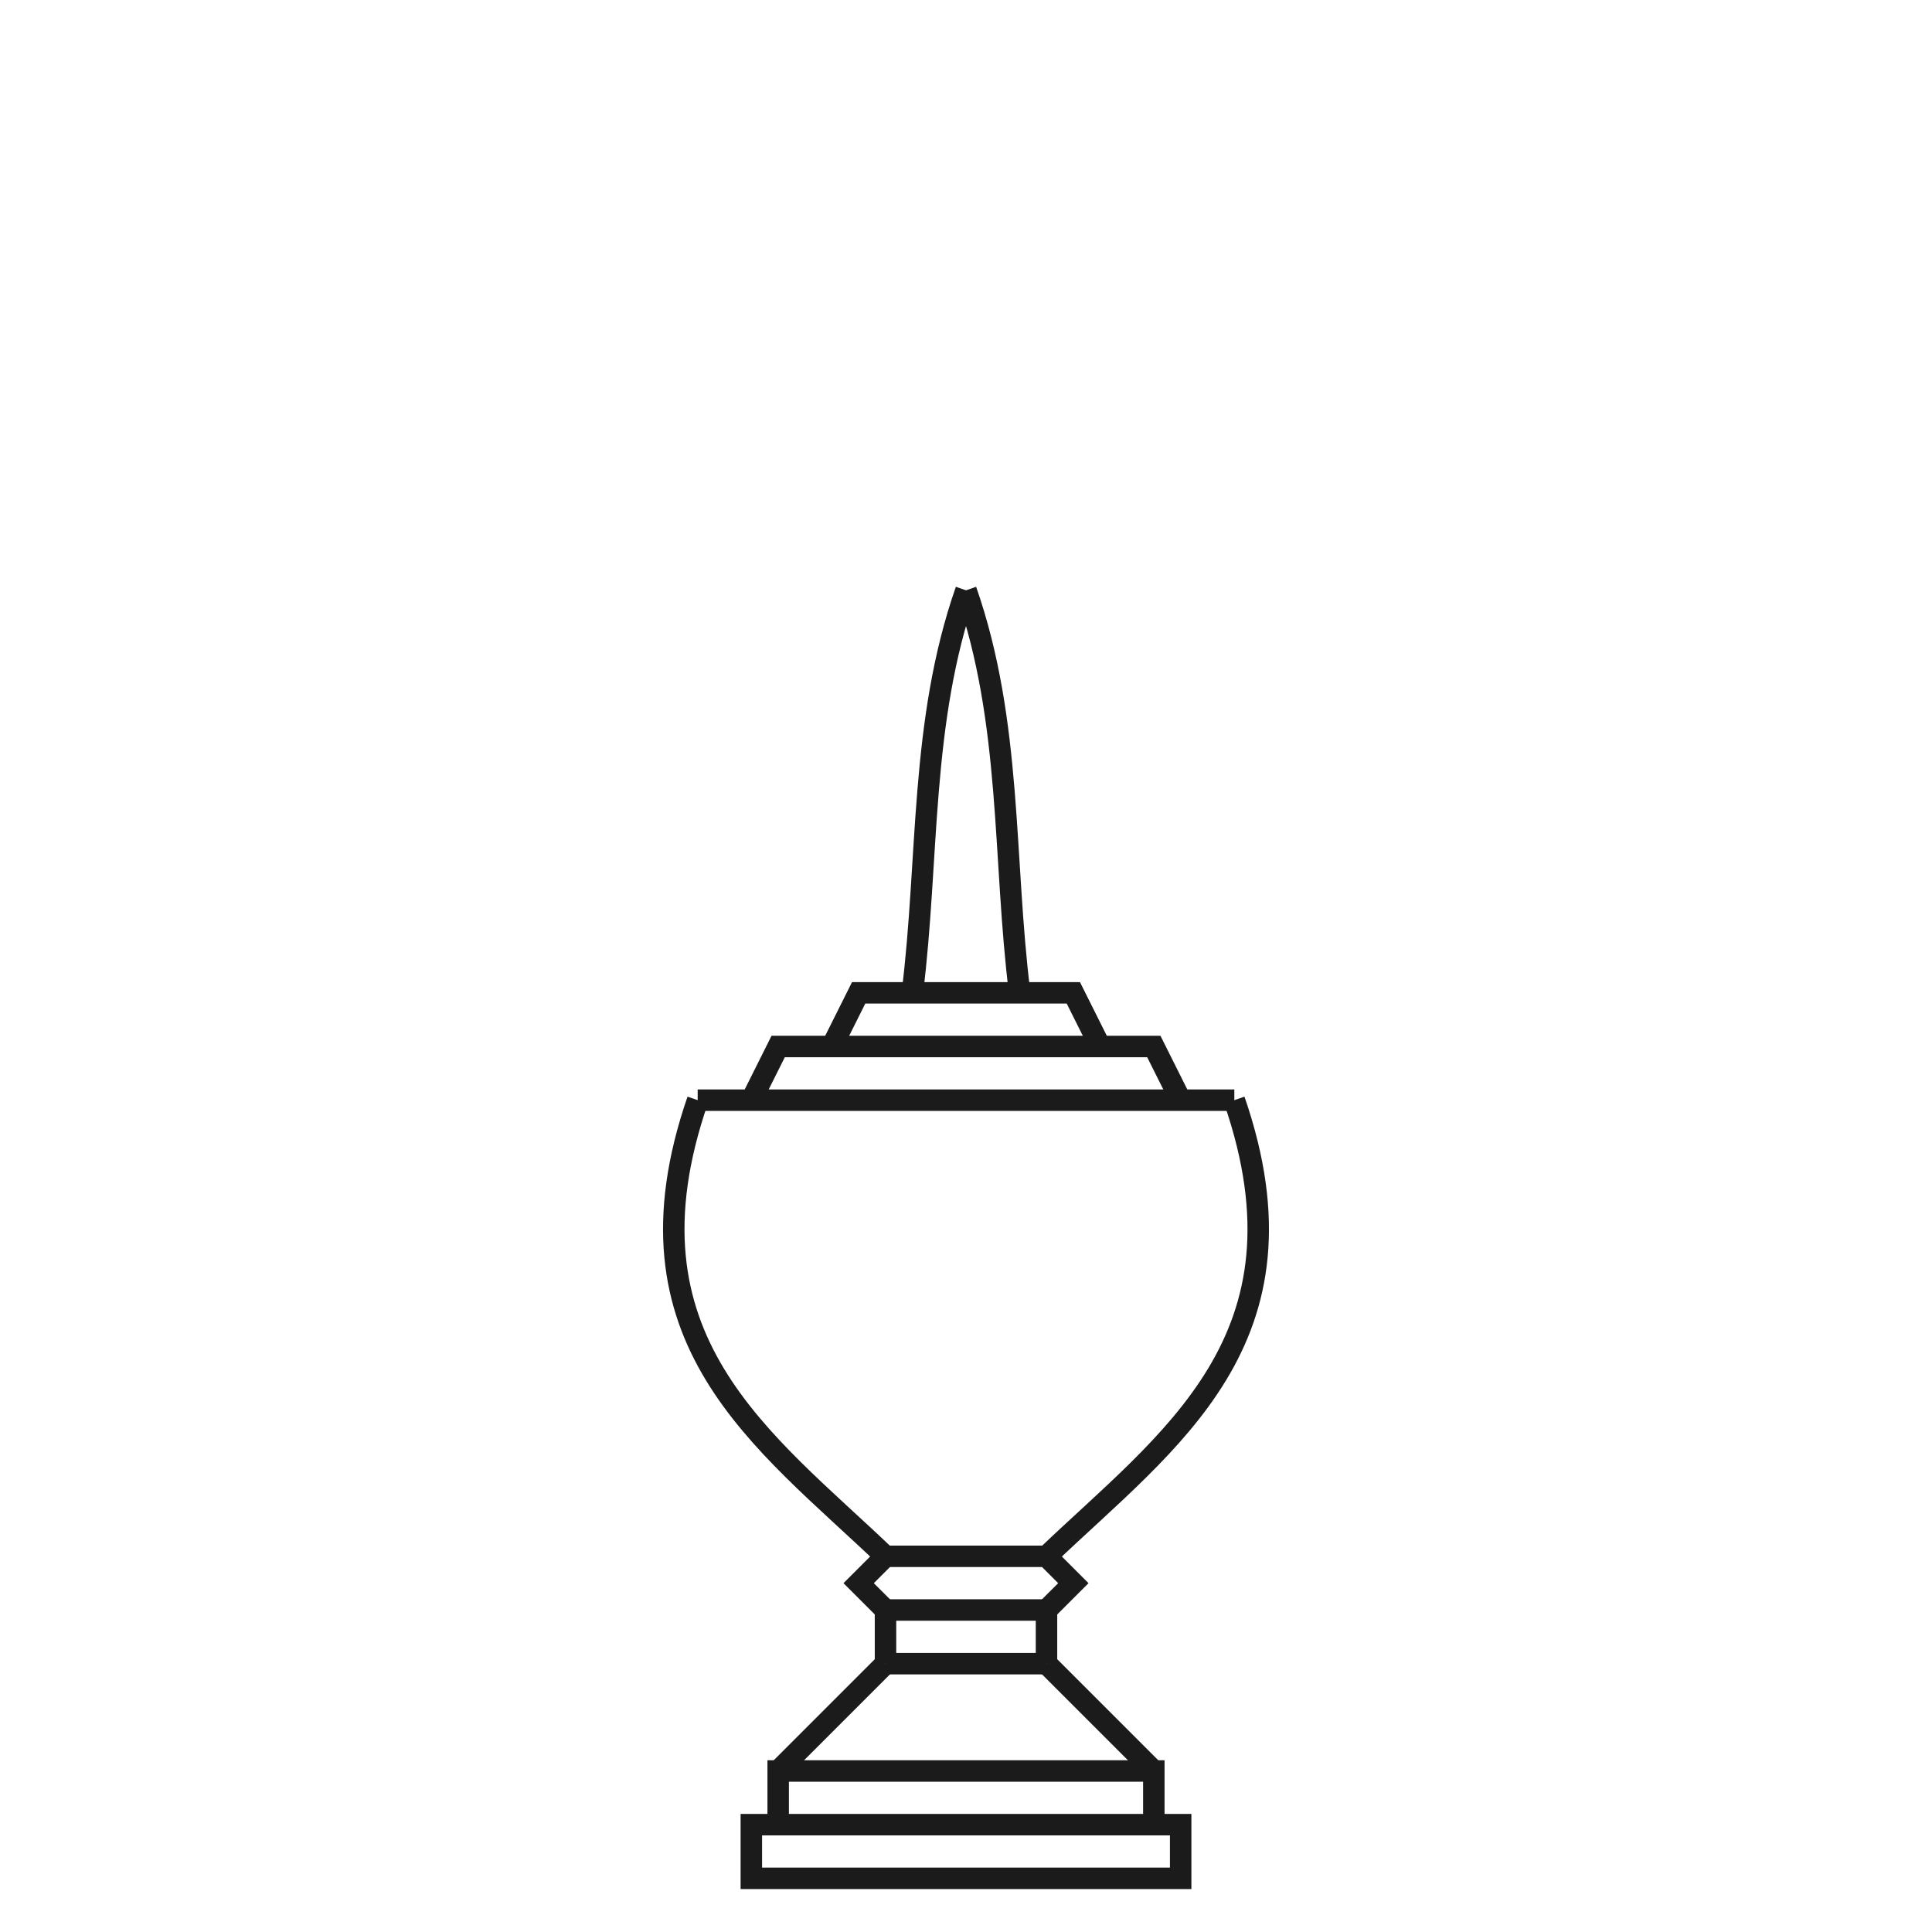
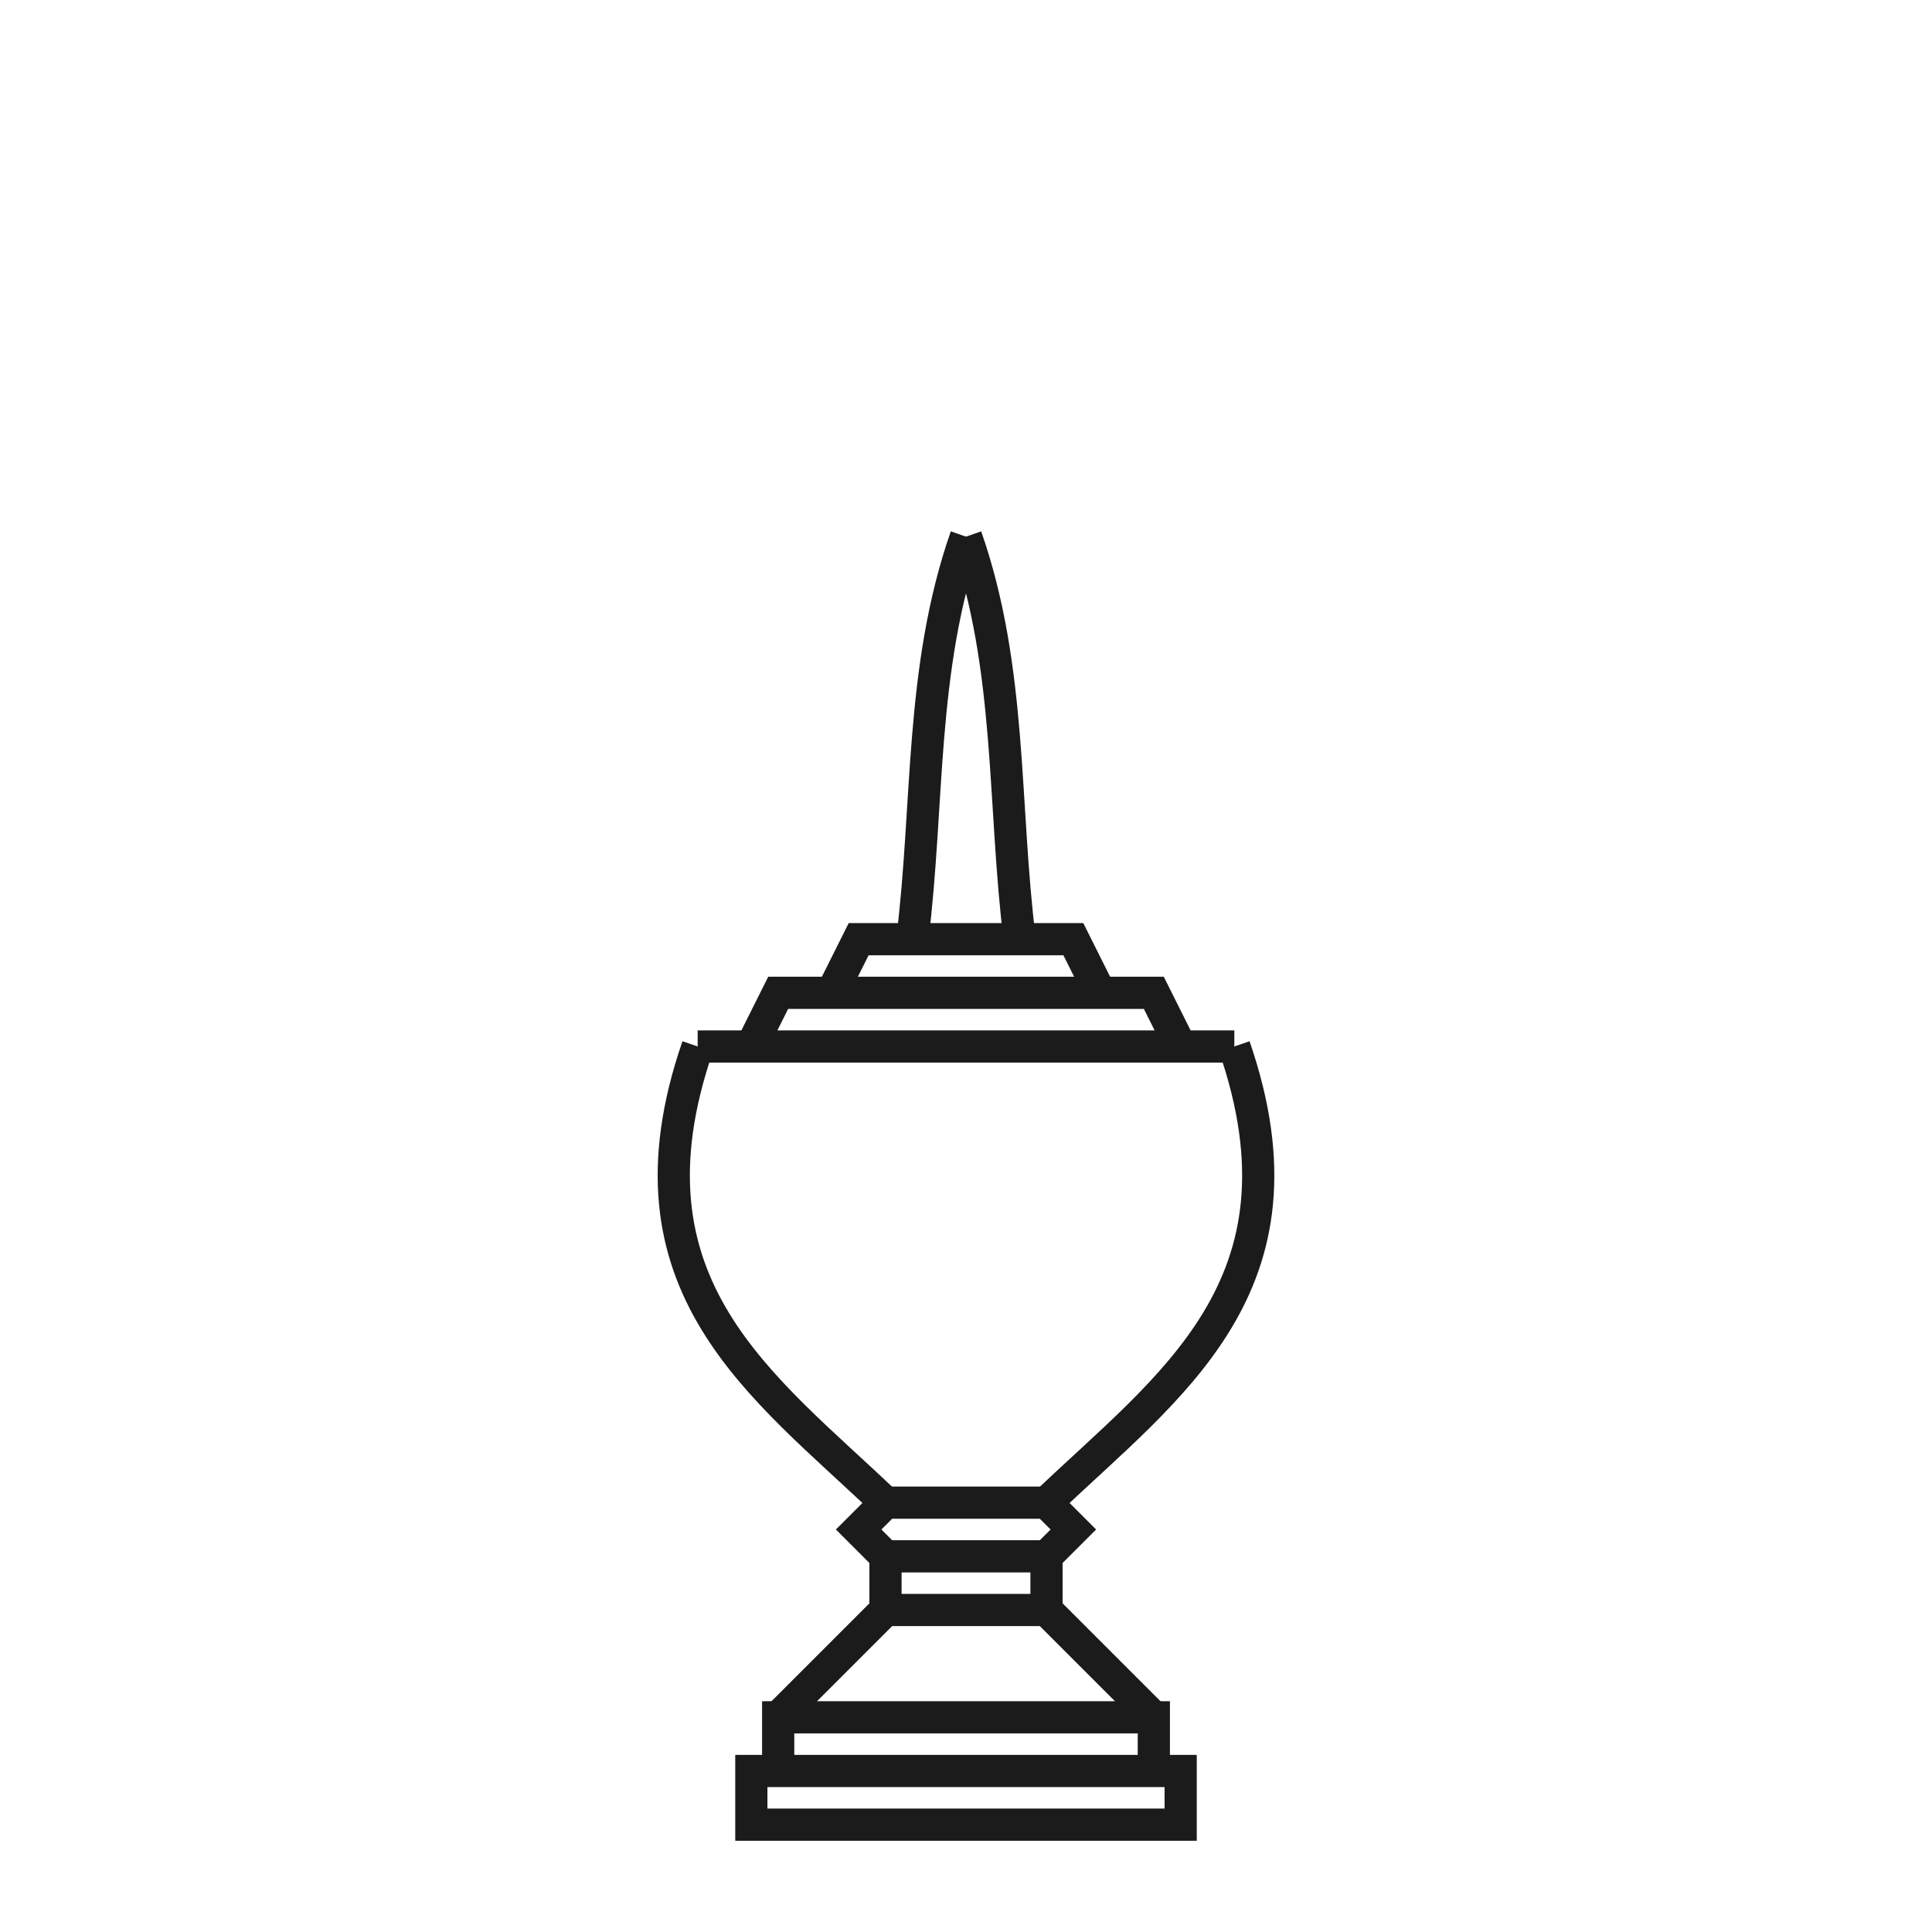
<svg xmlns="http://www.w3.org/2000/svg" width="360" height="360" viewBox="0 0 95.25 95.25" version="1.1" id="svg8">
  <defs id="defs2" />
  <g id="layer1" transform="translate(0,-201.75)">
-     <path style="fill:none;stroke:#1b1b1b;stroke-width:1.058;stroke-miterlimit:4;stroke-dasharray:none;stroke-opacity:1" d="m 43.656,283.771 h 3.969" id="path13060" />
-     <path style="fill:none;stroke:#1b1b1b;stroke-width:1.058;stroke-miterlimit:4;stroke-dasharray:none;stroke-opacity:1" d="m 43.656,283.771 v -2.646 h 3.969" id="path13066" />
-     <path style="fill:none;stroke:#1b1b1b;stroke-width:1.058;stroke-miterlimit:4;stroke-dasharray:none;stroke-opacity:1" d="m 43.656,281.125 -1.323,-1.323 1.323,-1.323 h 3.969" id="path13068" />
-     <path style="fill:none;stroke:#1b1b1b;stroke-width:1.058;stroke-miterlimit:4;stroke-dasharray:none;stroke-opacity:1" d="m 43.656,278.479 c -5.998,-5.741 -13.337,-10.673 -9.26,-22.49" id="path13076" />
-     <path style="fill:none;stroke:#1b1b1b;stroke-width:1.058;stroke-miterlimit:4;stroke-dasharray:none;stroke-opacity:1" d="M 34.396,255.99 H 47.625" id="path13078" />
-     <path style="fill:none;stroke:#1b1b1b;stroke-width:1.058;stroke-miterlimit:4;stroke-dasharray:none;stroke-opacity:1" d="m 37.042,255.99 1.323,-2.646 h 9.26" id="path13088" />
-     <path style="fill:none;stroke:#1b1b1b;stroke-width:1.058;stroke-miterlimit:4;stroke-dasharray:none;stroke-opacity:1" d="m 41.01,253.344 1.323,-2.646 h 5.292" id="path13090" />
-     <path style="fill:none;stroke:#1b1b1b;stroke-width:1.058;stroke-miterlimit:4;stroke-dasharray:none;stroke-opacity:1" d="m 47.625,230.854 c -2.282,6.528 -1.819,13.226 -2.646,19.844" id="path13092" />
-     <path style="fill:none;stroke:#1b1b1b;stroke-width:1.058;stroke-miterlimit:4;stroke-dasharray:none;stroke-opacity:1" d="M 47.625,294.354 H 37.042 v -2.646 h 10.583" id="path13139" />
-     <path style="fill:none;stroke:#1b1b1b;stroke-width:1.058;stroke-miterlimit:4;stroke-dasharray:none;stroke-opacity:1" d="m 38.365,291.708 v -2.646 h 9.26" id="path13141" />
-     <path style="fill:none;stroke:#1b1b1b;stroke-width:1.058;stroke-miterlimit:4;stroke-dasharray:none;stroke-opacity:1" d="m 43.656,283.771 -5.292,5.292" id="path13299" />
-     <path style="fill:none;stroke:#1b1b1b;stroke-width:1.058;stroke-miterlimit:4;stroke-dasharray:none;stroke-opacity:1" d="m 51.594,283.771 h -3.969" id="path13060-4" />
-     <path style="fill:none;stroke:#1b1b1b;stroke-width:1.058;stroke-miterlimit:4;stroke-dasharray:none;stroke-opacity:1" d="m 51.594,283.771 v -2.646 h -3.969" id="path13066-7" />
-     <path style="fill:none;stroke:#1b1b1b;stroke-width:1.058;stroke-miterlimit:4;stroke-dasharray:none;stroke-opacity:1" d="m 51.594,281.125 1.323,-1.323 -1.323,-1.323 h -3.969" id="path13068-8" />
-     <path style="fill:none;stroke:#1b1b1b;stroke-width:1.058;stroke-miterlimit:4;stroke-dasharray:none;stroke-opacity:1" d="m 51.594,278.479 c 5.998,-5.741 13.337,-10.673 9.26,-22.49" id="path13076-4" />
-     <path style="fill:none;stroke:#1b1b1b;stroke-width:1.058;stroke-miterlimit:4;stroke-dasharray:none;stroke-opacity:1" d="M 60.854,255.99 H 47.625" id="path13078-5" />
-     <path style="fill:none;stroke:#1b1b1b;stroke-width:1.058;stroke-miterlimit:4;stroke-dasharray:none;stroke-opacity:1" d="m 58.208,255.99 -1.323,-2.646 h -9.26" id="path13088-0" />
-     <path style="fill:none;stroke:#1b1b1b;stroke-width:1.058;stroke-miterlimit:4;stroke-dasharray:none;stroke-opacity:1" d="m 54.24,253.344 -1.323,-2.646 h -5.292" id="path13090-3" />
-     <path style="fill:none;stroke:#1b1b1b;stroke-width:1.058;stroke-miterlimit:4;stroke-dasharray:none;stroke-opacity:1" d="m 47.625,230.854 c 2.282,6.528 1.819,13.226 2.646,19.844" id="path13092-6" />
-     <path style="fill:none;stroke:#1b1b1b;stroke-width:1.058;stroke-miterlimit:4;stroke-dasharray:none;stroke-opacity:1" d="m 47.625,294.354 h 10.583 v -2.646 H 47.625" id="path13139-1" />
-     <path style="fill:none;stroke:#1b1b1b;stroke-width:1.058;stroke-miterlimit:4;stroke-dasharray:none;stroke-opacity:1" d="m 56.885,291.708 v -2.646 H 47.625" id="path13141-0" />
-     <path style="fill:none;stroke:#1b1b1b;stroke-width:1.058;stroke-miterlimit:4;stroke-dasharray:none;stroke-opacity:1" d="m 51.594,283.771 5.292,5.292" id="path13299-6" />
+     <path style="fill:none;stroke:#1b1b1b;stroke-width:1.587;stroke-miterlimit:4;stroke-dasharray:none;stroke-opacity:1" d="m 43.656,281.125 h 3.969" id="path13060" />
+     <path style="fill:none;stroke:#1b1b1b;stroke-width:1.587;stroke-miterlimit:4;stroke-dasharray:none;stroke-opacity:1" d="m 43.656,281.125 v -2.646 h 3.969" id="path13066" />
+     <path style="fill:none;stroke:#1b1b1b;stroke-width:1.587;stroke-miterlimit:4;stroke-dasharray:none;stroke-opacity:1" d="m 43.656,278.479 -1.323,-1.323 1.323,-1.323 h 3.969" id="path13068" />
+     <path style="fill:none;stroke:#1b1b1b;stroke-width:1.587;stroke-miterlimit:4;stroke-dasharray:none;stroke-opacity:1" d="m 43.656,275.833 c -5.998,-5.741 -13.337,-10.673 -9.26,-22.49" id="path13076" />
+     <path style="fill:none;stroke:#1b1b1b;stroke-width:1.587;stroke-miterlimit:4;stroke-dasharray:none;stroke-opacity:1" d="M 34.396,253.344 H 47.625" id="path13078" />
+     <path style="fill:none;stroke:#1b1b1b;stroke-width:1.587;stroke-miterlimit:4;stroke-dasharray:none;stroke-opacity:1" d="m 37.042,253.344 1.323,-2.646 h 9.26" id="path13088" />
+     <path style="fill:none;stroke:#1b1b1b;stroke-width:1.587;stroke-miterlimit:4;stroke-dasharray:none;stroke-opacity:1" d="m 41.01,250.698 1.323,-2.646 h 5.292" id="path13090" />
+     <path style="fill:none;stroke:#1b1b1b;stroke-width:1.587;stroke-miterlimit:4;stroke-dasharray:none;stroke-opacity:1" d="m 47.625,228.208 c -2.282,6.528 -1.819,13.226 -2.646,19.844" id="path13092" />
+     <path style="fill:none;stroke:#1b1b1b;stroke-width:1.587;stroke-miterlimit:4;stroke-dasharray:none;stroke-opacity:1" d="M 47.625,291.708 H 37.042 v -2.646 H 47.625" id="path13139" />
+     <path style="fill:none;stroke:#1b1b1b;stroke-width:1.587;stroke-miterlimit:4;stroke-dasharray:none;stroke-opacity:1" d="m 38.365,289.062 v -2.646 H 47.625" id="path13141" />
+     <path style="fill:none;stroke:#1b1b1b;stroke-width:1.587;stroke-miterlimit:4;stroke-dasharray:none;stroke-opacity:1" d="m 43.656,281.125 -5.292,5.292" id="path13299" />
+     <path style="fill:none;stroke:#1b1b1b;stroke-width:1.587;stroke-miterlimit:4;stroke-dasharray:none;stroke-opacity:1" d="m 51.594,281.125 h -3.969" id="path13060-4" />
+     <path style="fill:none;stroke:#1b1b1b;stroke-width:1.587;stroke-miterlimit:4;stroke-dasharray:none;stroke-opacity:1" d="m 51.594,281.125 v -2.646 h -3.969" id="path13066-7" />
+     <path style="fill:none;stroke:#1b1b1b;stroke-width:1.587;stroke-miterlimit:4;stroke-dasharray:none;stroke-opacity:1" d="m 51.594,278.479 1.323,-1.323 -1.323,-1.323 h -3.969" id="path13068-8" />
+     <path style="fill:none;stroke:#1b1b1b;stroke-width:1.587;stroke-miterlimit:4;stroke-dasharray:none;stroke-opacity:1" d="m 51.594,275.833 c 5.998,-5.741 13.337,-10.673 9.26,-22.49" id="path13076-4" />
+     <path style="fill:none;stroke:#1b1b1b;stroke-width:1.587;stroke-miterlimit:4;stroke-dasharray:none;stroke-opacity:1" d="M 60.854,253.344 H 47.625" id="path13078-5" />
+     <path style="fill:none;stroke:#1b1b1b;stroke-width:1.587;stroke-miterlimit:4;stroke-dasharray:none;stroke-opacity:1" d="m 58.208,253.344 -1.323,-2.646 h -9.26" id="path13088-0" />
+     <path style="fill:none;stroke:#1b1b1b;stroke-width:1.587;stroke-miterlimit:4;stroke-dasharray:none;stroke-opacity:1" d="m 54.24,250.698 -1.323,-2.646 h -5.292" id="path13090-3" />
+     <path style="fill:none;stroke:#1b1b1b;stroke-width:1.587;stroke-miterlimit:4;stroke-dasharray:none;stroke-opacity:1" d="m 47.625,228.208 c 2.282,6.528 1.819,13.226 2.646,19.844" id="path13092-6" />
+     <path style="fill:none;stroke:#1b1b1b;stroke-width:1.587;stroke-miterlimit:4;stroke-dasharray:none;stroke-opacity:1" d="m 47.625,291.708 h 10.583 v -2.646 H 47.625" id="path13139-1" />
+     <path style="fill:none;stroke:#1b1b1b;stroke-width:1.587;stroke-miterlimit:4;stroke-dasharray:none;stroke-opacity:1" d="m 56.885,289.062 v -2.646 h -9.26" id="path13141-0" />
+     <path style="fill:none;stroke:#1b1b1b;stroke-width:1.587;stroke-miterlimit:4;stroke-dasharray:none;stroke-opacity:1" d="m 51.594,281.125 5.292,5.292" id="path13299-6" />
  </g>
</svg>
